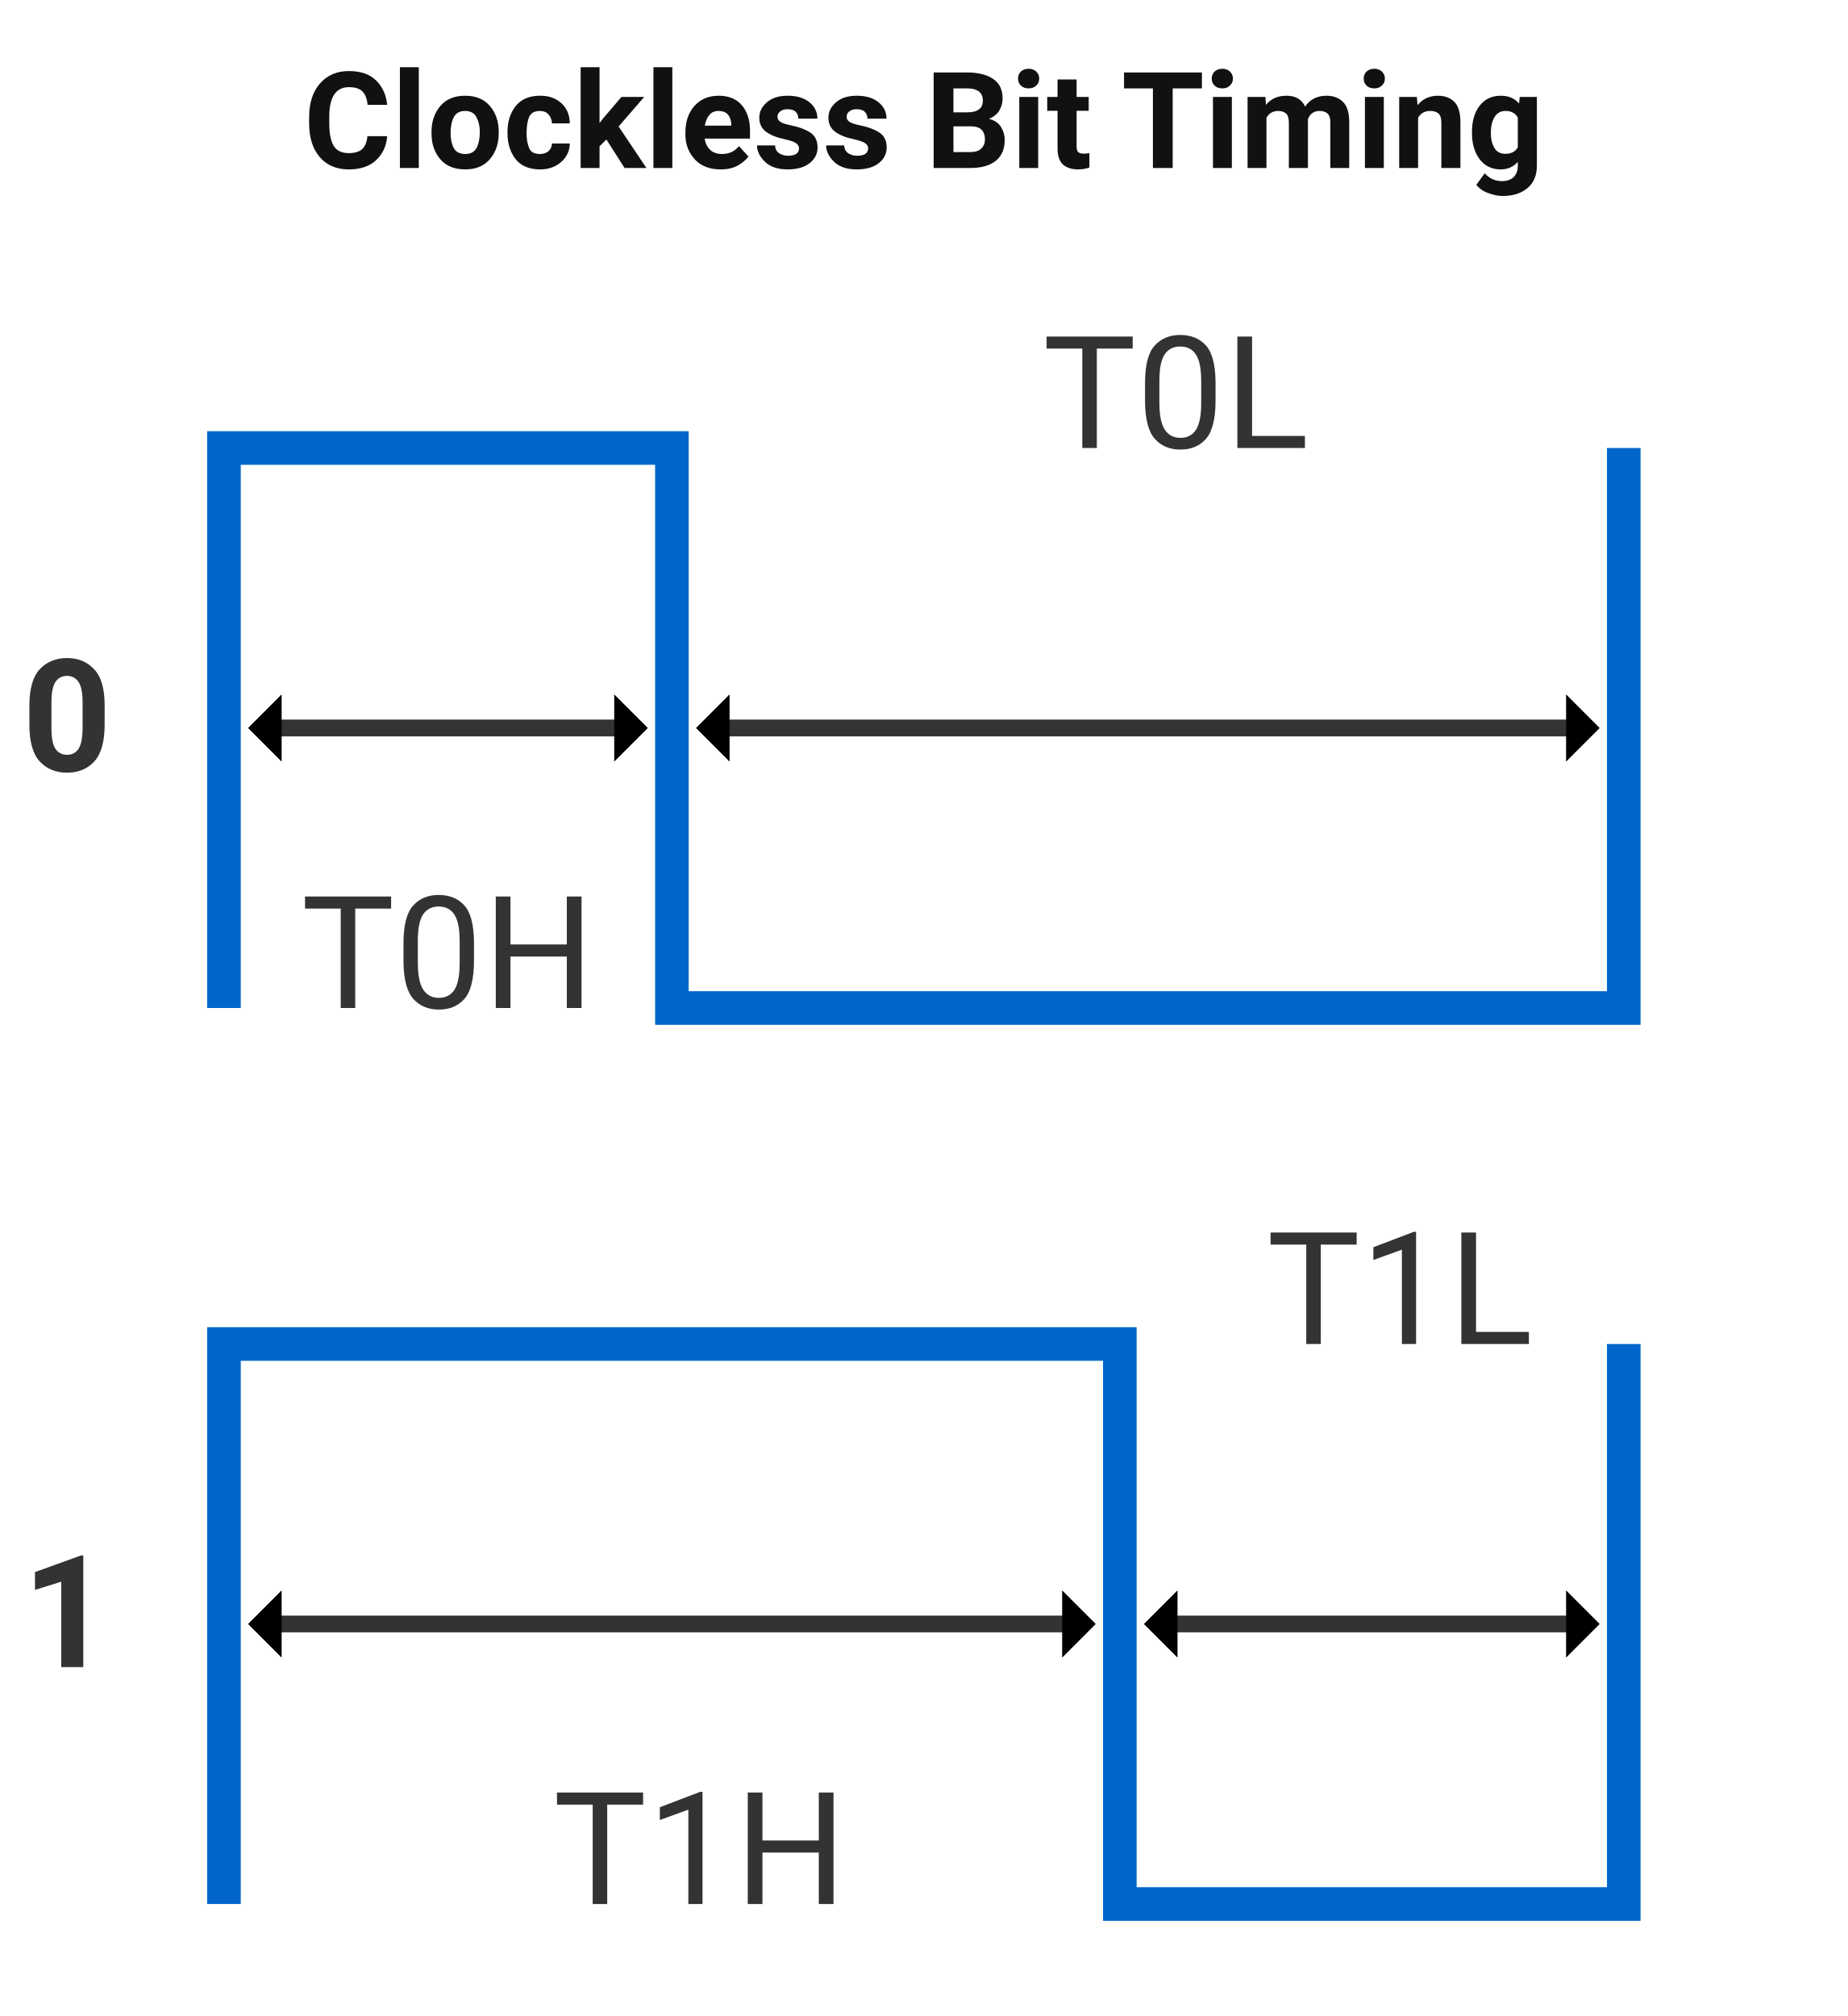
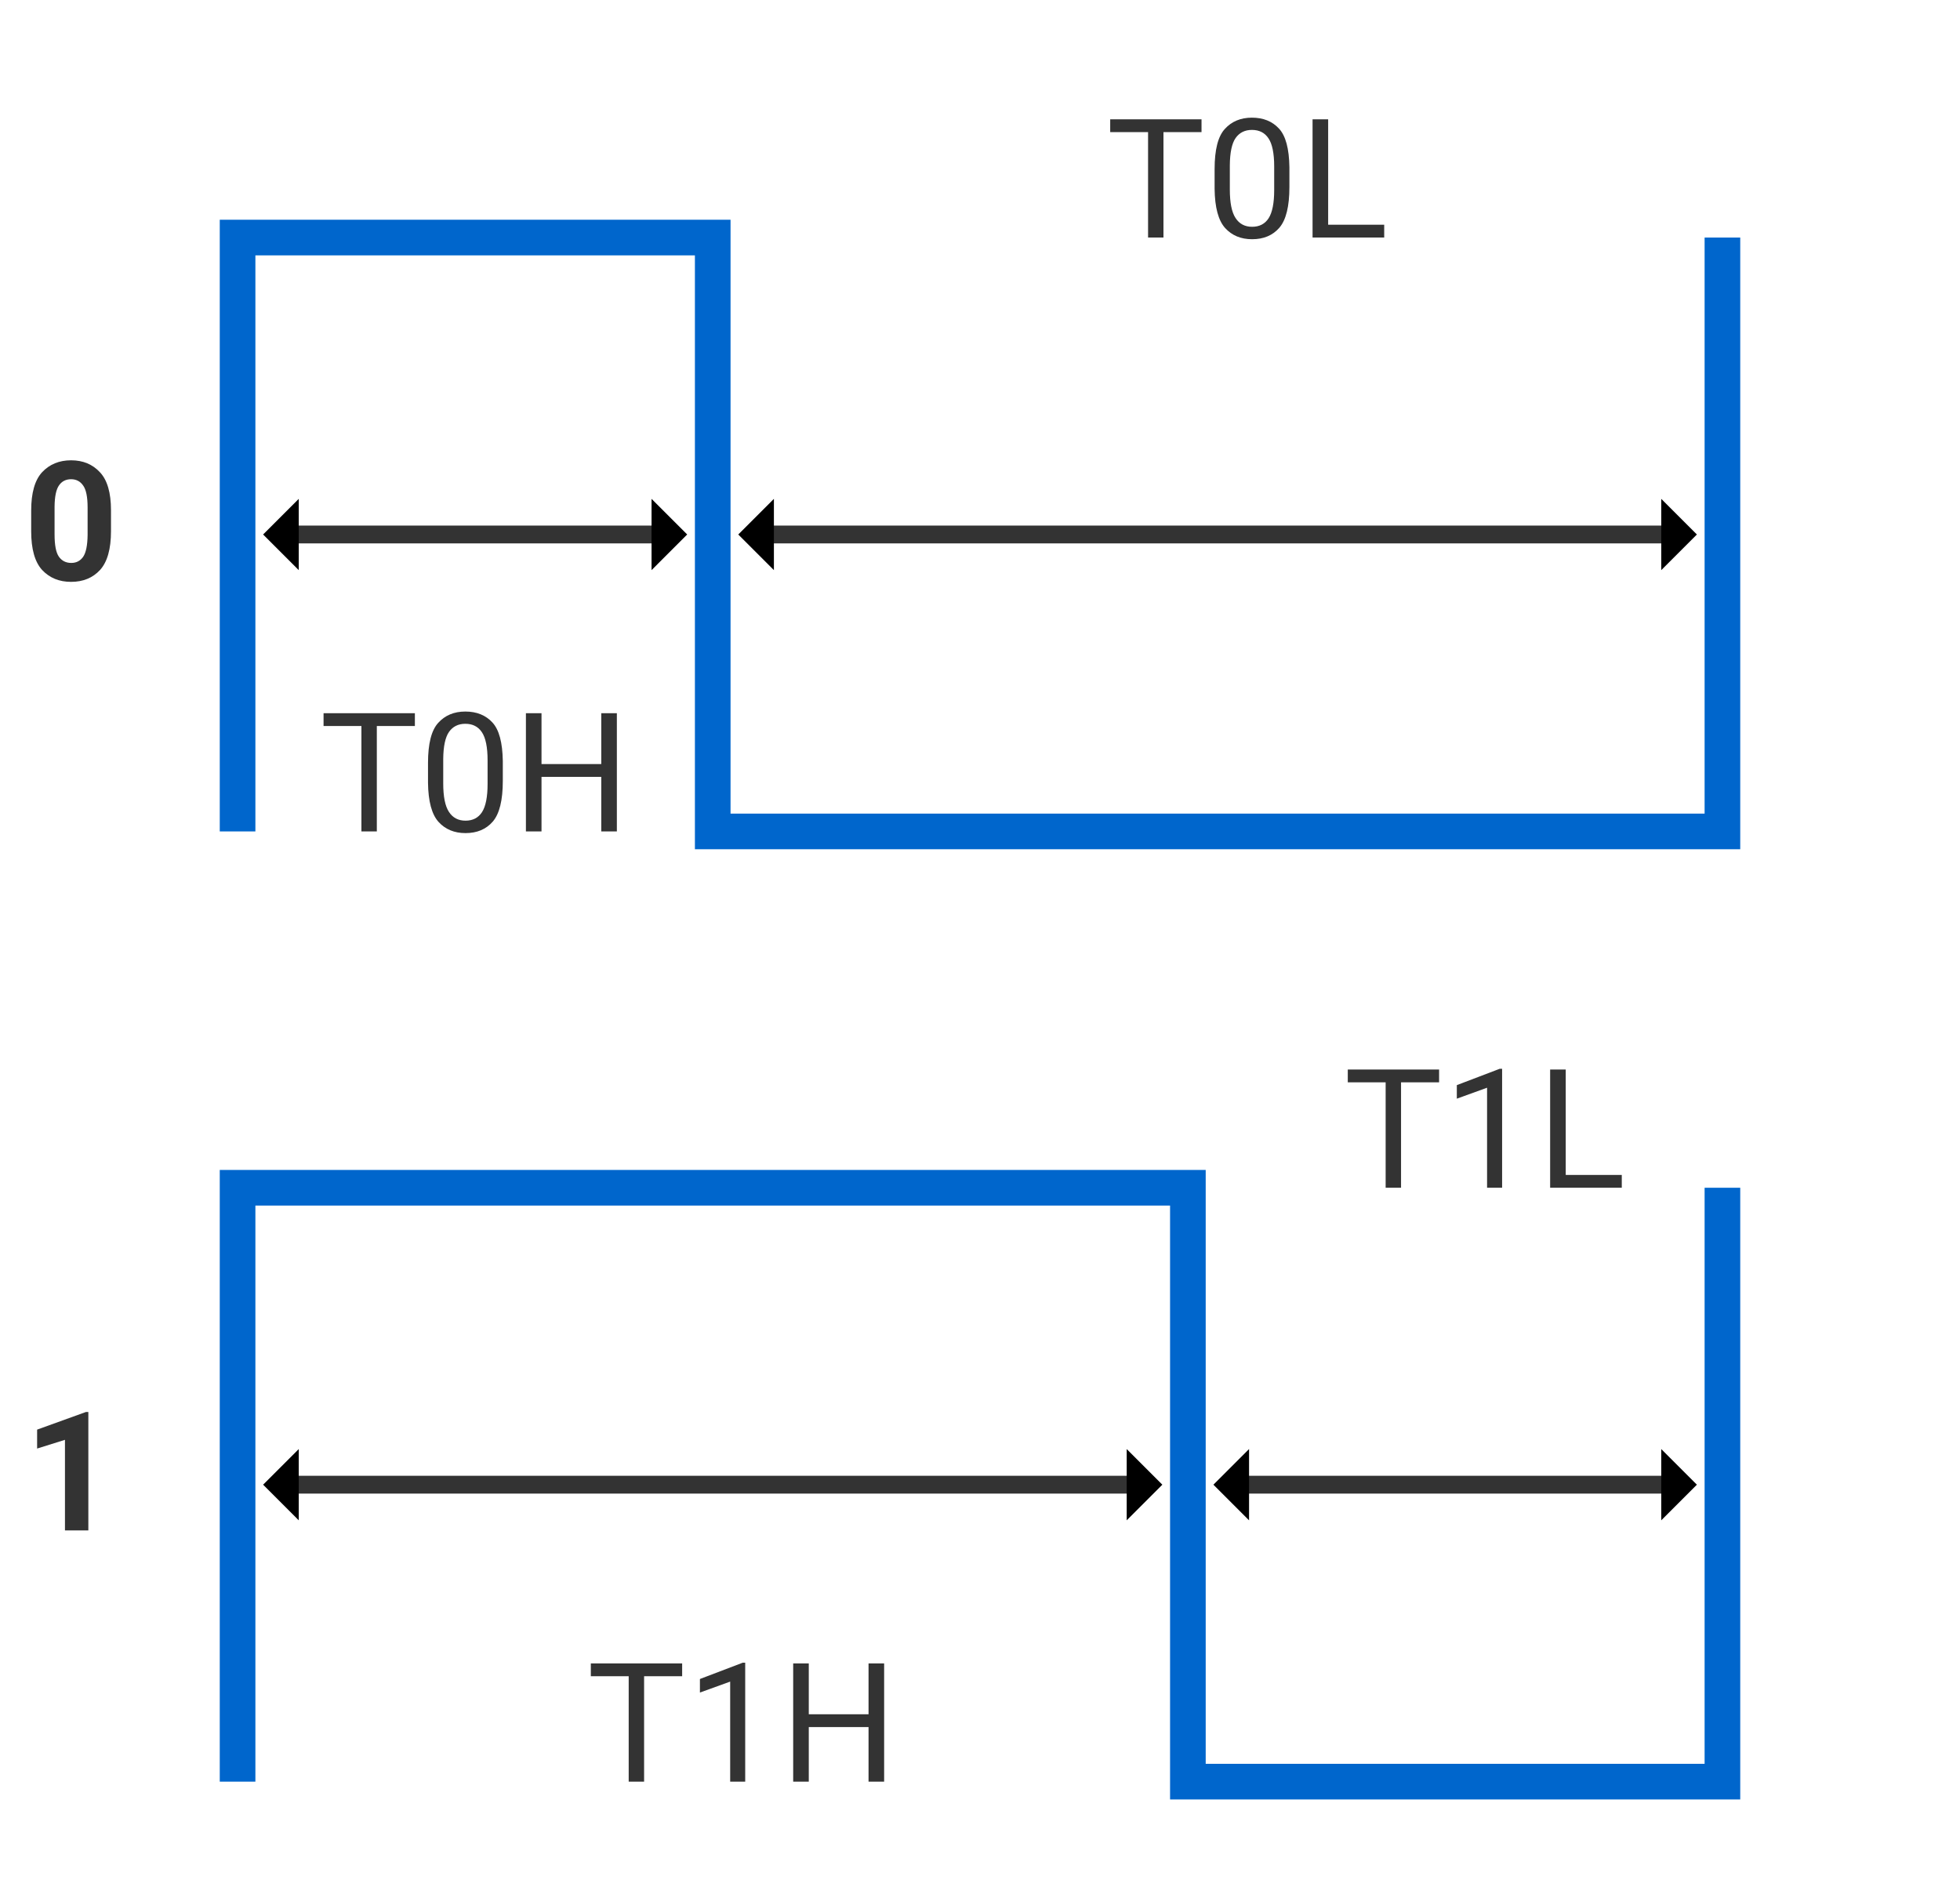
- <svg xmlns="http://www.w3.org/2000/svg" width="100%" height="100%" viewBox="0 0 165 180" preserveAspectRatio="xMidYMid meet">
+ <svg xmlns="http://www.w3.org/2000/svg" width="100%" height="100%" viewBox="0 0 165 160" preserveAspectRatio="xMidYMid meet">
  <style>
    .title-text {
      font-family: -apple-system, system-ui, BlinkMacSystemFont, Roboto, Arial, sans-serif;
      font-size: 12px;
      text-anchor: middle;
      font-weight: bold;
      fill: #111;
    }
    .signal-line {
      stroke: #0066cc;
      stroke-width: 3;
      fill: none;
    }
    .timing-bracket {
      stroke: #333;
      stroke-width: 1.5;
      fill: none;
      marker-start: url(#arrow-head);
      marker-end: url(#arrow-head);
    }
    .timing-text {
      font-family: -apple-system, system-ui, BlinkMacSystemFont, Roboto, Arial, sans-serif;
      font-size: 14px;
      text-anchor: middle;
      fill: #333;
    }
    .timing-text-high {
      dominant-baseline: top;
    }
    .timing-text-low {
      dominant-baseline: bottom;
    }
    .bit-text {
      font-family: -apple-system, system-ui, BlinkMacSystemFont, Roboto, Arial, sans-serif;
      font-size: 14px;
      font-weight: bold;
      text-anchor: end;
      dominant-baseline: middle;
      fill: #333;
    }
  </style>
  <defs>
    <marker id="arrow-head" orient="auto-start-reverse" markerWidth="3" markerHeight="4" refX="0.1" refY="2">
      <path d="M0,0 V4 L2,2 Z" fill="black" />
    </marker>
  </defs>
-   <text x="82.5" y="15" class="title-text">Clockless Bit Timing</text>
-   <g transform="translate(20, 40)">
+   <g transform="translate(20, 20)">
    <text x="-10" y="25" class="bit-text">0</text>
    <path d="M 0,50 V 0 H 40 V 50 H 125 V 0" class="signal-line" />
    <path d="M 5,25 H 35" class="timing-bracket" />
    <text x="20" y="50" class="timing-text timing-text-high">T0H</text>
    <path d="M 45,25 H 120" class="timing-bracket" />
    <text x="85" y="0" class="timing-text timing-text-low">T0L</text>
  </g>
-   <g transform="translate(20, 120)">
+   <g transform="translate(20, 100)">
    <text x="-10" y="25" class="bit-text">1</text>
    <path d="M 0,50 V 0 H 80 V 50 H 125 V 0" class="signal-line" />
    <path d="M 5,25 H 75" class="timing-bracket" />
    <text x="42.5" y="50" class="timing-text timing-text-high">T1H</text>
    <path d="M 85,25 H 120" class="timing-bracket" />
    <text x="105" y="0" class="timing-text timing-text-low">T1L</text>
  </g>
</svg>
